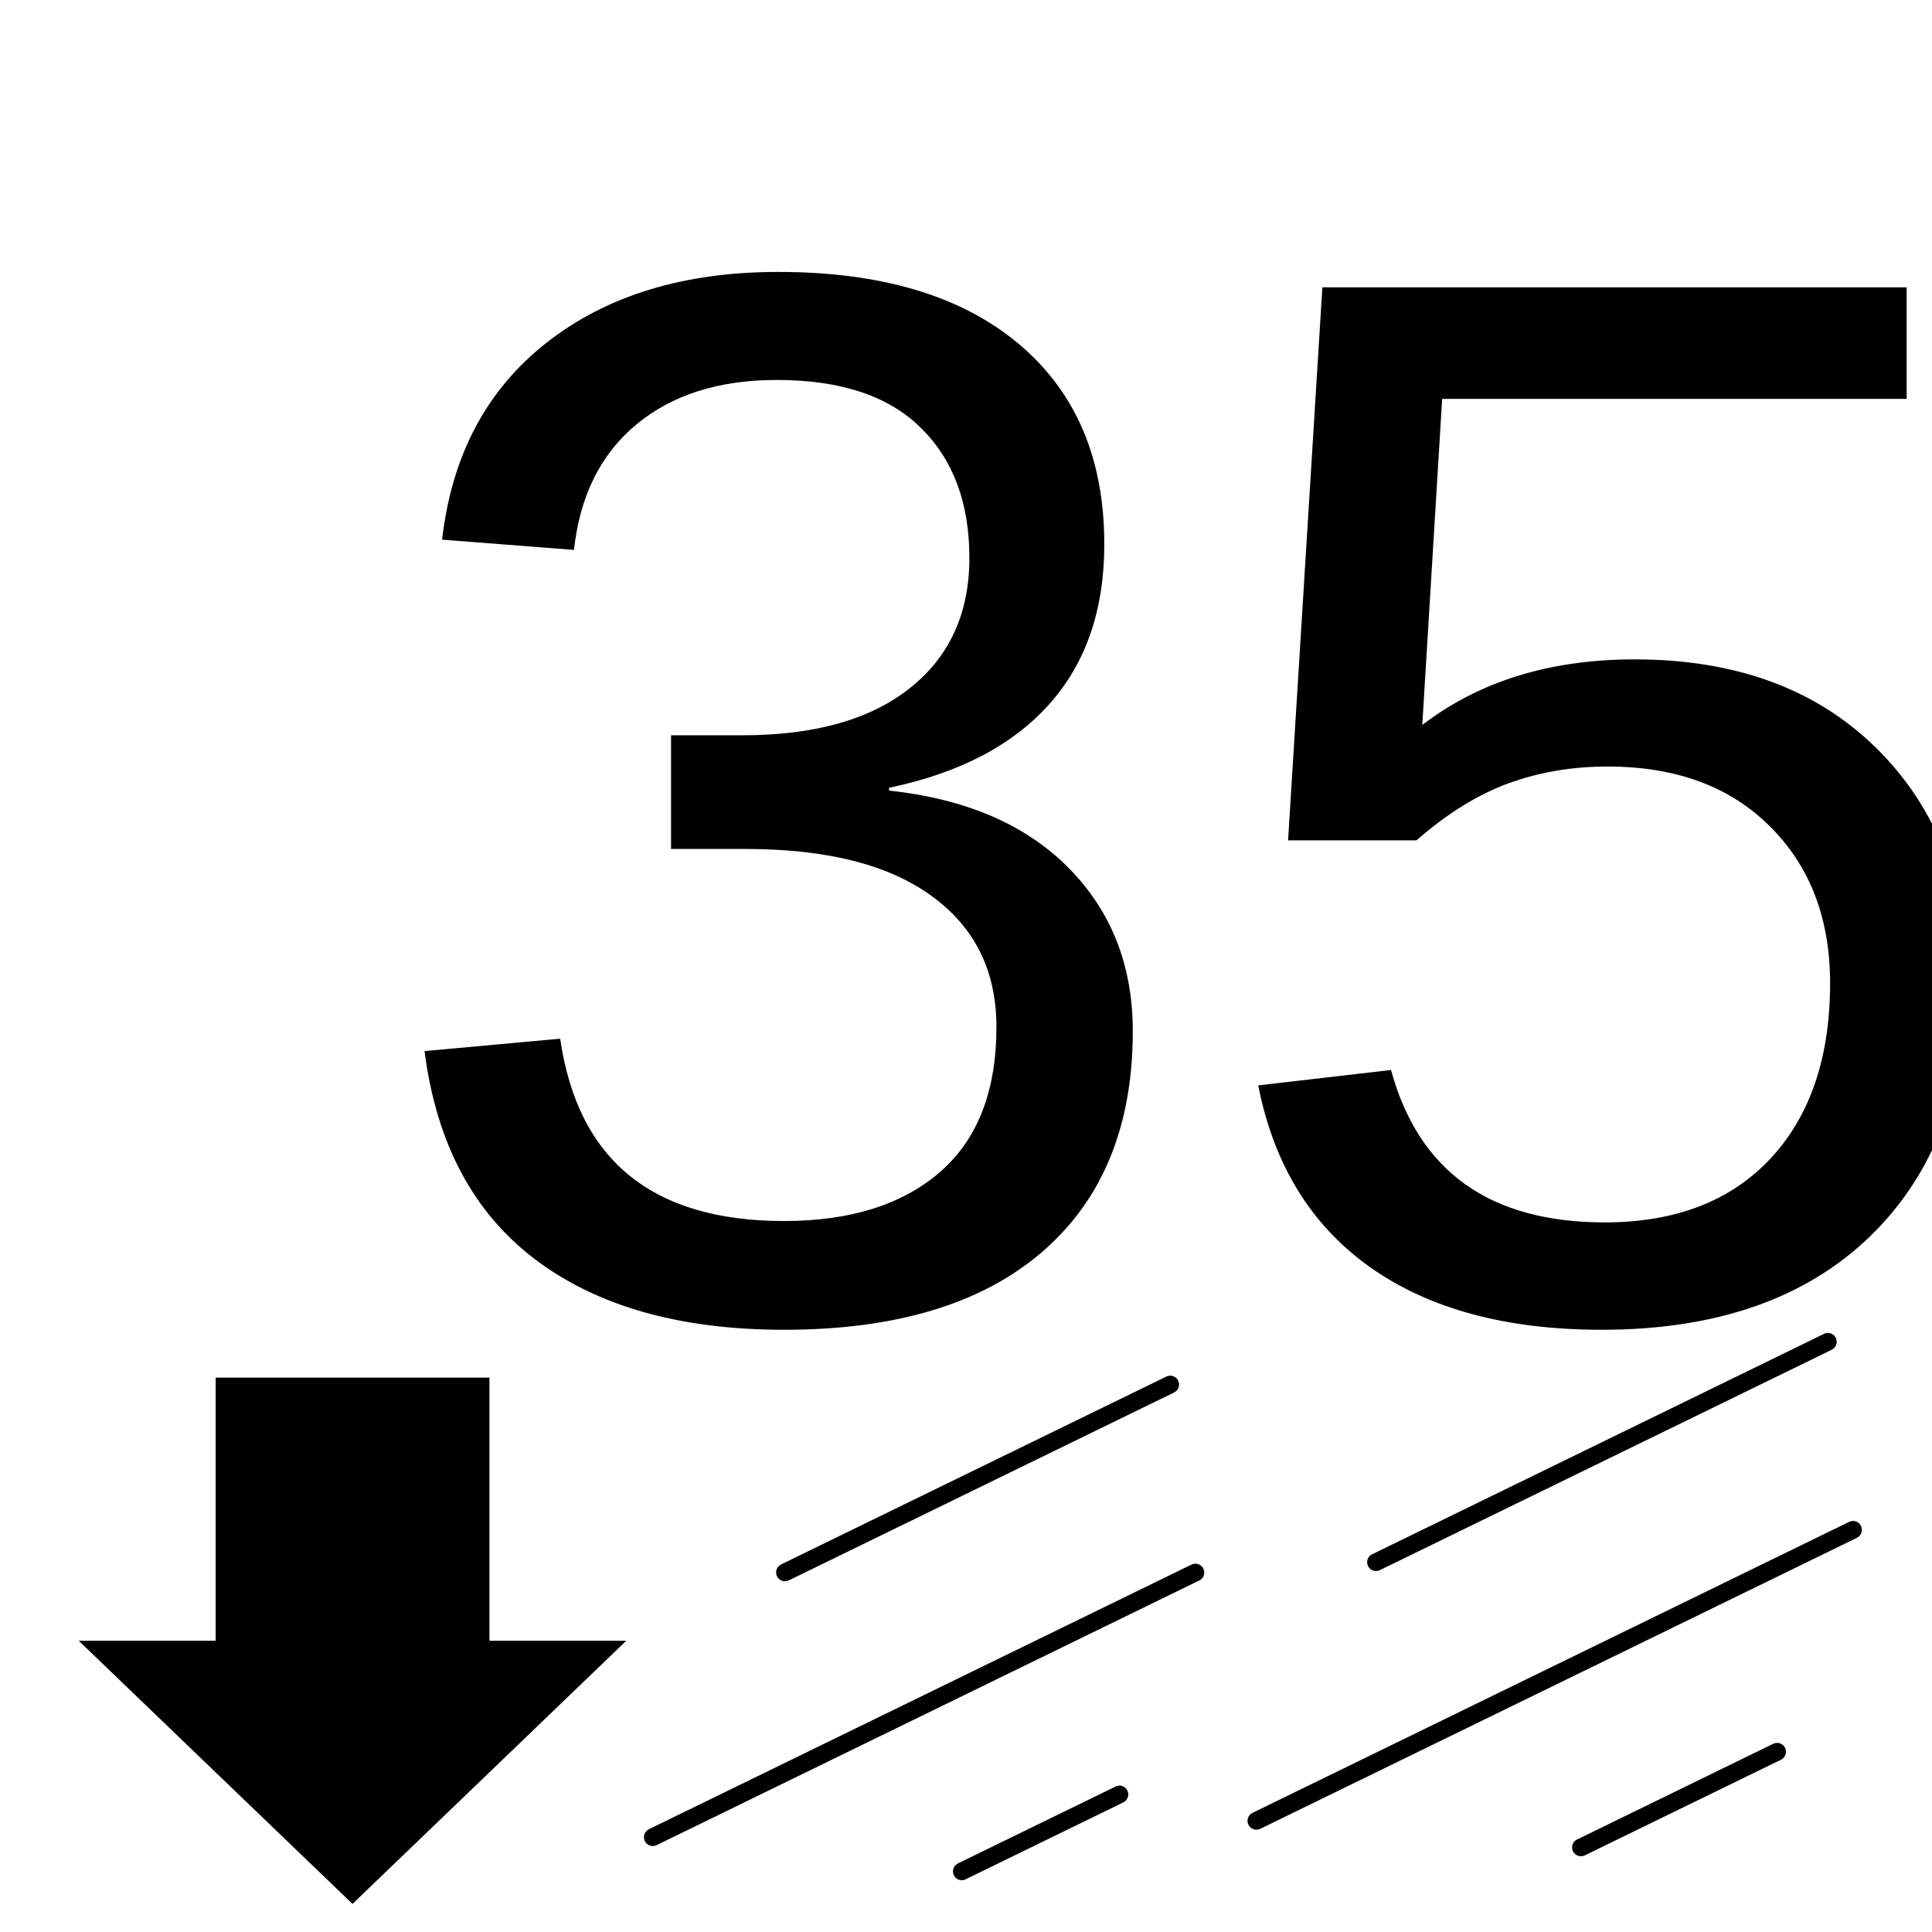
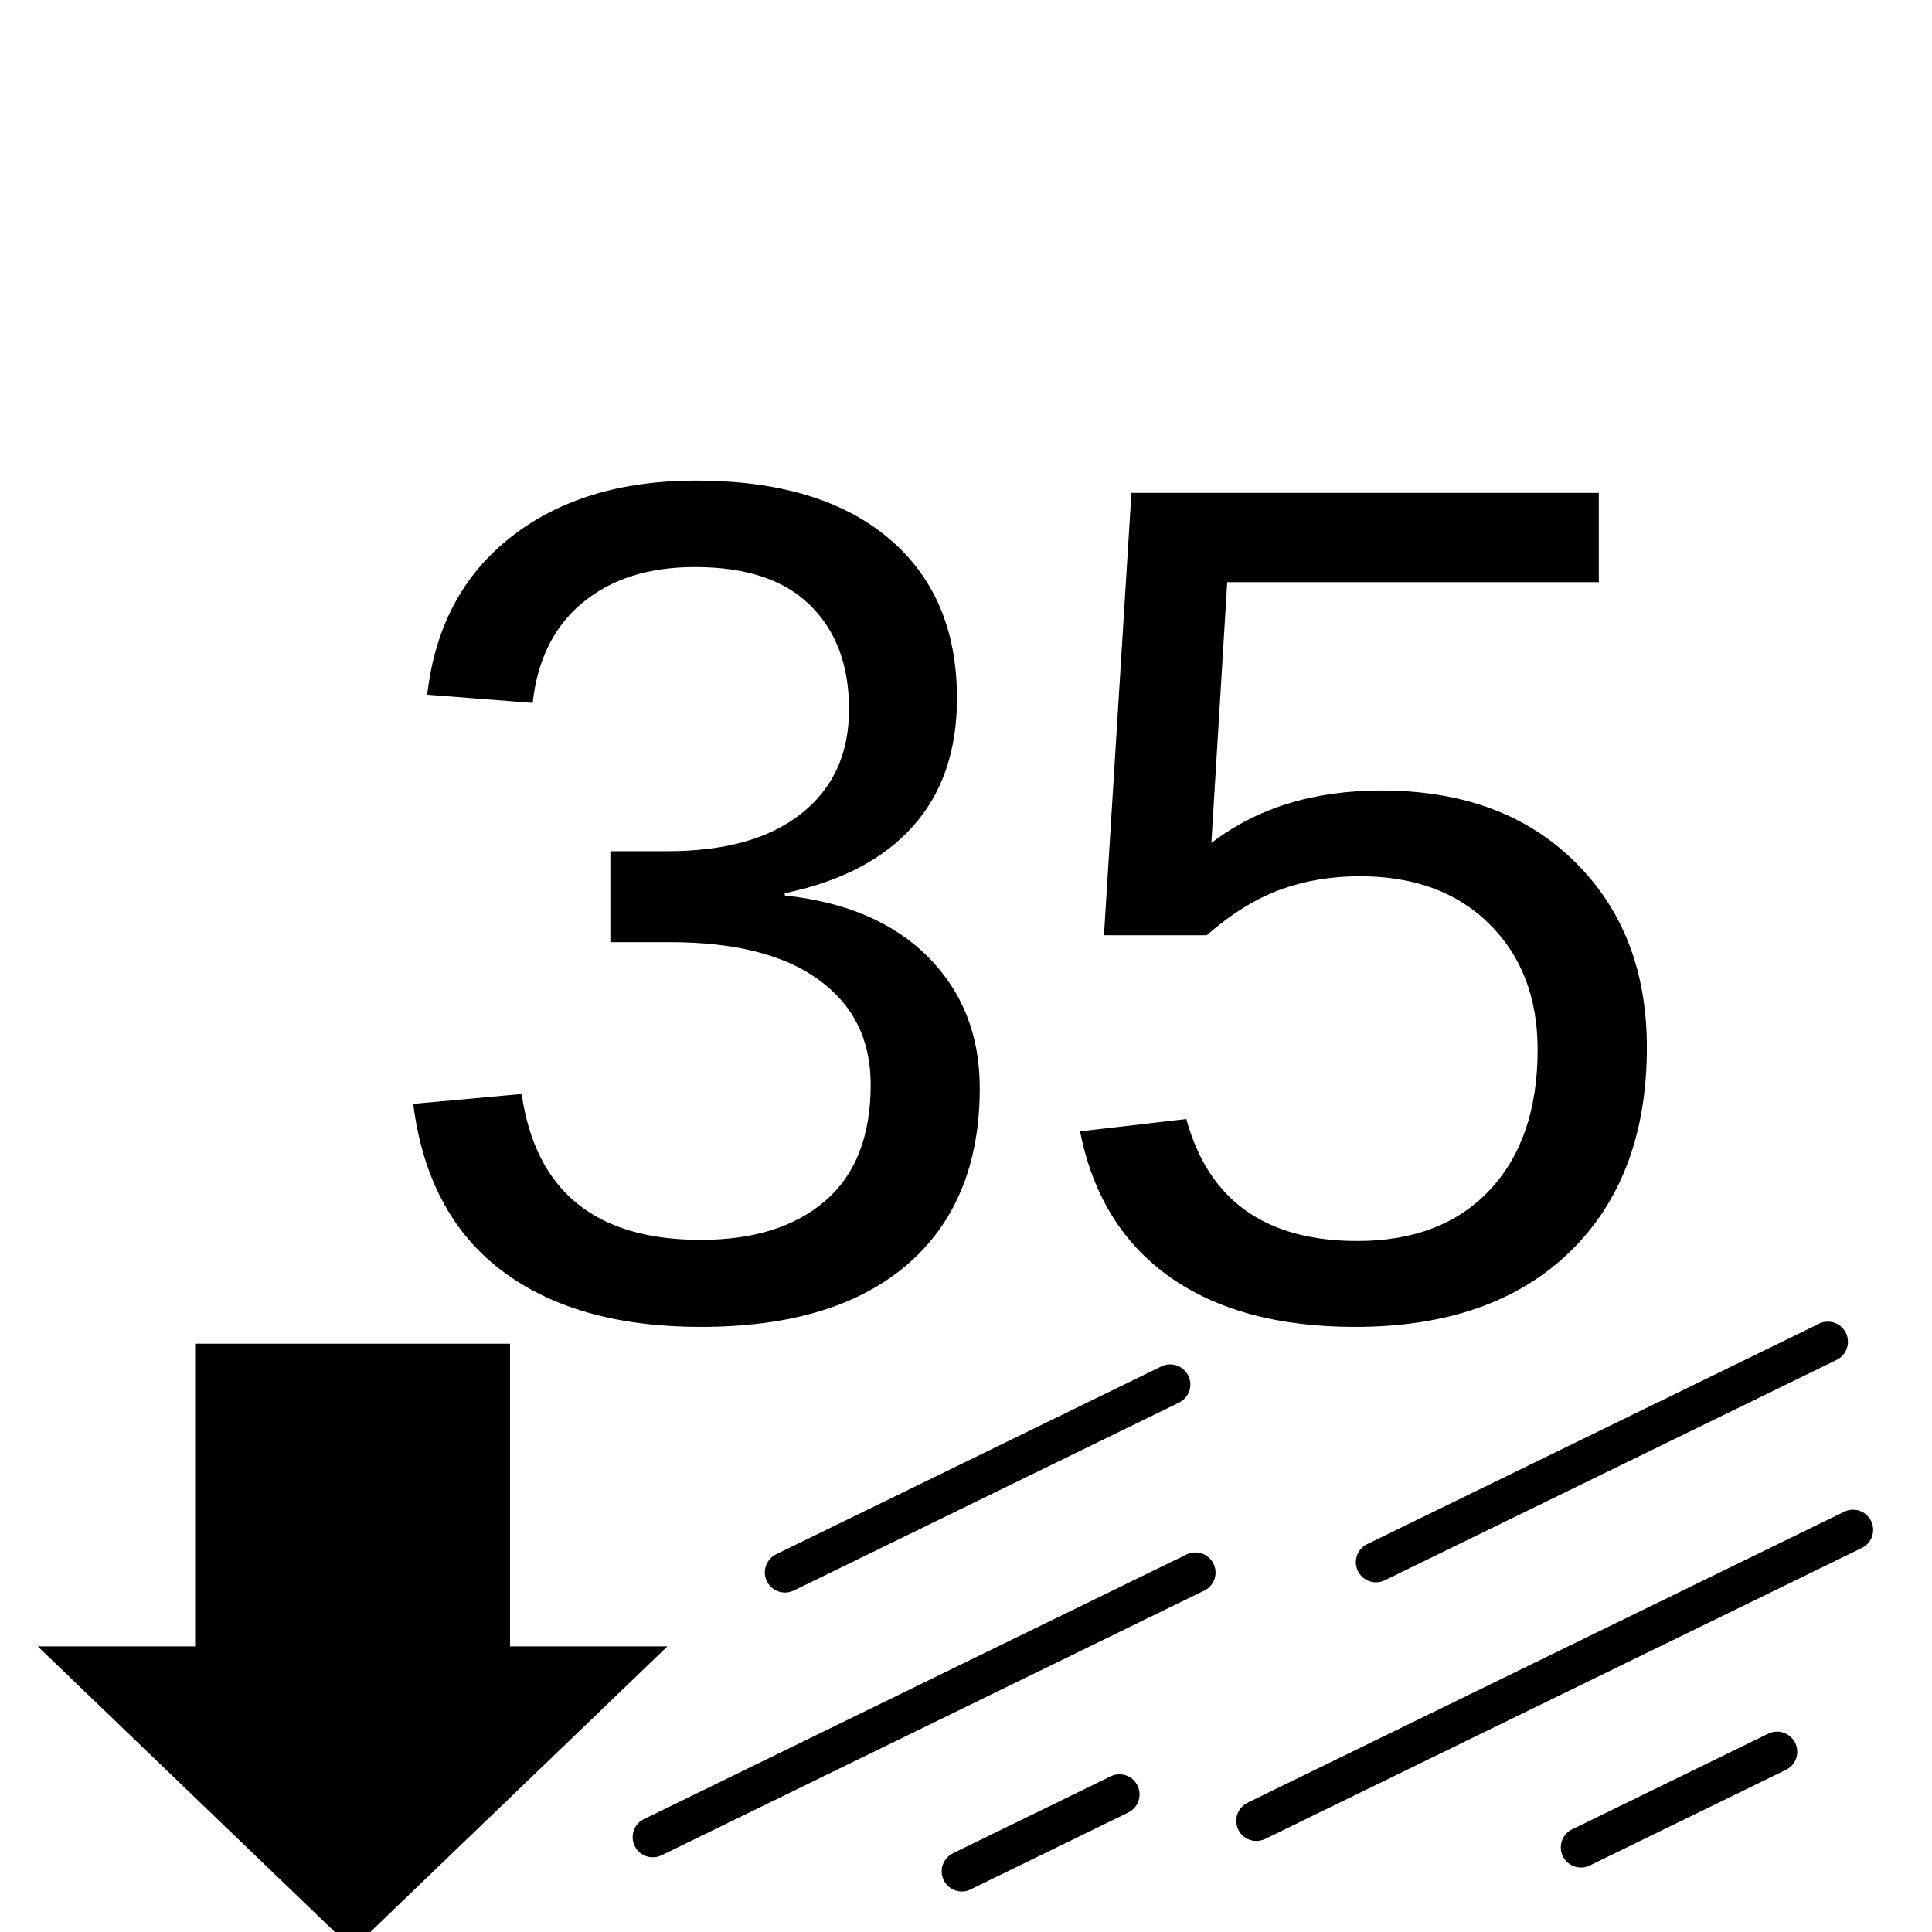
<svg xmlns="http://www.w3.org/2000/svg" viewBox="0 0 24 24">
-   <path d="M14.072,12.810 Q14.072,14.579 12.947,15.551 Q11.824,16.519 9.740,16.519 Q7.803,16.519 6.646,15.643 Q5.492,14.768 5.274,13.057 L6.959,12.903 Q7.286,15.168 9.740,15.168 Q10.972,15.168 11.674,14.562 Q12.378,13.953 12.378,12.758 Q12.378,11.714 11.575,11.132 Q10.775,10.546 9.261,10.546 L8.336,10.546 L8.336,9.134 L9.223,9.134 Q10.566,9.134 11.303,8.548 Q12.042,7.962 12.042,6.930 Q12.042,5.906 11.439,5.315 Q10.839,4.720 9.650,4.720 Q8.571,4.720 7.904,5.274 Q7.240,5.825 7.130,6.831 L5.492,6.704 Q5.671,5.135 6.791,4.256 Q7.910,3.378 9.667,3.378 Q11.590,3.378 12.654,4.271 Q13.718,5.164 13.718,6.759 Q13.718,7.983 13.034,8.748 Q12.349,9.514 11.044,9.786 L11.044,9.821 Q12.477,9.975 13.274,10.781 Q14.072,11.587 14.072,12.810 Z M24.430,12.178 Q24.430,14.197 23.230,15.359 Q22.030,16.519 19.898,16.519 Q18.115,16.519 17.016,15.739 Q15.920,14.959 15.630,13.483 L17.280,13.292 Q17.796,15.185 19.936,15.185 Q21.249,15.185 21.992,14.394 Q22.734,13.599 22.734,12.213 Q22.734,11.007 21.986,10.265 Q21.241,9.522 19.971,9.522 Q19.310,9.522 18.738,9.731 Q18.167,9.940 17.596,10.439 L16.001,10.439 L16.427,3.569 L23.685,3.569 L23.685,4.955 L17.915,4.955 L17.668,9.006 Q18.730,8.191 20.307,8.191 Q22.192,8.191 23.311,9.296 Q24.430,10.401 24.430,12.178 Z M2.679 17.113l0 3.269 -1.701 0 3.401 3.269 3.401 -3.269 -1.7 0 0 -3.269 -3.401 0z M 15.497, 22.619 a 0.11,0.11 0 1,0 0.22,0 a 0.11,0.11 0 1,0 -0.22,0 M 22.909, 19.004 a 0.11,0.11 0 1,0 0.22,0 a 0.11,0.11 0 1,0 -0.22,0 M 19.529, 22.949 a 0.11,0.11 0 1,0 0.22,0 a 0.11,0.11 0 1,0 -0.22,0 M 21.966, 21.761 a 0.11,0.11 0 1,0 0.22,0 a 0.11,0.11 0 1,0 -0.22,0 M 16.983, 19.406 a 0.11,0.11 0 1,0 0.22,0 a 0.11,0.11 0 1,0 -0.22,0 M 22.596, 16.668 a 0.11,0.11 0 1,0 0.22,0 a 0.11,0.11 0 1,0 -0.22,0 M 7.999, 22.822 a 0.11,0.11 0 1,0 0.22,0 a 0.11,0.11 0 1,0 -0.22,0 M 14.74, 19.535 a 0.11,0.11 0 1,0 0.22,0 a 0.11,0.11 0 1,0 -0.22,0 M 11.838, 23.247 a 0.11,0.11 0 1,0 0.22,0 a 0.11,0.11 0 1,0 -0.22,0 M 13.796, 22.291 a 0.11,0.11 0 1,0 0.22,0 a 0.11,0.11 0 1,0 -0.22,0 M 9.641, 19.533 a 0.11,0.11 0 1,0 0.22,0 a 0.11,0.11 0 1,0 -0.22,0 M 14.427, 17.199 a 0.11,0.11 0 1,0 0.22,0 a 0.11,0.11 0 1,0 -0.22,0 M15.656,22.718 23.068,19.103 22.971,18.905 15.559,22.520z M19.687,23.048 22.124,21.860 22.027,21.662 19.591,22.851z M17.141,19.505 22.755,16.767 22.658,16.570 17.045,19.308z M8.157,22.921 14.898,19.633 14.801,19.436 8.061,22.723z M11.996,23.345 13.954,22.390 13.858,22.193 11.900,23.148z M9.799,19.632 14.585,17.298 14.489,17.100 9.703,19.434z " />
+   <path d="M12.171,13.516 Q12.171,14.931 11.271,15.708 Q10.373,16.483 8.705,16.483 Q7.155,16.483 6.230,15.782 Q5.307,15.082 5.133,13.713 L6.480,13.590 Q6.743,15.402 8.705,15.402 Q9.691,15.402 10.252,14.917 Q10.816,14.430 10.816,13.474 Q10.816,12.639 10.173,12.173 Q9.533,11.704 8.322,11.704 L7.582,11.704 L7.582,10.574 L8.292,10.574 Q9.366,10.574 9.955,10.106 Q10.547,9.637 10.547,8.811 Q10.547,7.992 10.064,7.519 Q9.584,7.044 8.633,7.044 Q7.770,7.044 7.237,7.487 Q6.705,7.927 6.617,8.732 L5.307,8.630 Q5.450,7.375 6.346,6.672 Q7.241,5.970 8.647,5.970 Q10.185,5.970 11.036,6.684 Q11.888,7.399 11.888,8.674 Q11.888,9.653 11.340,10.266 Q10.793,10.878 9.749,11.096 L9.749,11.124 Q10.895,11.247 11.533,11.892 Q12.171,12.537 12.171,13.516 Z M20.458,13.010 Q20.458,14.625 19.497,15.555 Q18.537,16.483 16.832,16.483 Q15.405,16.483 14.526,15.859 Q13.649,15.235 13.417,14.054 L14.737,13.901 Q15.150,15.416 16.862,15.416 Q17.913,15.416 18.507,14.782 Q19.101,14.147 19.101,13.038 Q19.101,12.073 18.502,11.479 Q17.906,10.885 16.890,10.885 Q16.361,10.885 15.904,11.052 Q15.447,11.219 14.990,11.618 L13.714,11.618 L14.055,6.123 L19.861,6.123 L19.861,7.232 L15.245,7.232 L15.048,10.472 Q15.897,9.820 17.159,9.820 Q18.667,9.820 19.562,10.704 Q20.458,11.588 20.458,13.010 Z M 15.357, 22.619 a 0.25,0.25 0 1,0 0.5,0 a 0.25,0.25 0 1,0 -0.5,0 M 22.769, 19.004 a 0.25,0.25 0 1,0 0.5,0 a 0.25,0.25 0 1,0 -0.5,0 M 19.389, 22.949 a 0.25,0.25 0 1,0 0.5,0 a 0.25,0.25 0 1,0 -0.5,0 M 21.826, 21.761 a 0.25,0.25 0 1,0 0.5,0 a 0.25,0.25 0 1,0 -0.5,0 M 16.843, 19.406 a 0.25,0.25 0 1,0 0.5,0 a 0.25,0.25 0 1,0 -0.5,0 M 22.456, 16.668 a 0.25,0.25 0 1,0 0.5,0 a 0.25,0.25 0 1,0 -0.5,0 M 7.859, 22.822 a 0.25,0.25 0 1,0 0.5,0 a 0.25,0.25 0 1,0 -0.5,0 M 14.6, 19.535 a 0.25,0.25 0 1,0 0.5,0 a 0.25,0.25 0 1,0 -0.5,0 M 11.698, 23.247 a 0.25,0.25 0 1,0 0.5,0 a 0.25,0.25 0 1,0 -0.5,0 M 13.656, 22.291 a 0.25,0.25 0 1,0 0.5,0 a 0.25,0.25 0 1,0 -0.5,0 M 9.501, 19.533 a 0.25,0.25 0 1,0 0.5,0 a 0.25,0.25 0 1,0 -0.5,0 M 14.287, 17.199 a 0.25,0.25 0 1,0 0.5,0 a 0.25,0.25 0 1,0 -0.5,0 M2.424,16.692 2.424,20.452 0.469,20.452 4.380,24.212 8.291,20.452 6.336,20.452 6.336,16.692z M15.717,22.844 23.129,19.229 22.910,18.779 15.498,22.394z M19.749,23.174 22.185,21.986 21.966,21.536 19.530,22.725z M17.202,19.631 22.816,16.893 22.597,16.444 16.983,19.182z M8.219,23.047 14.959,19.759 14.740,19.310 7.999,22.598z M12.057,23.471 14.016,22.516 13.796,22.067 11.838,23.022z M9.861,19.758 14.646,17.424 14.427,16.974 9.641,19.308z " />
</svg>
